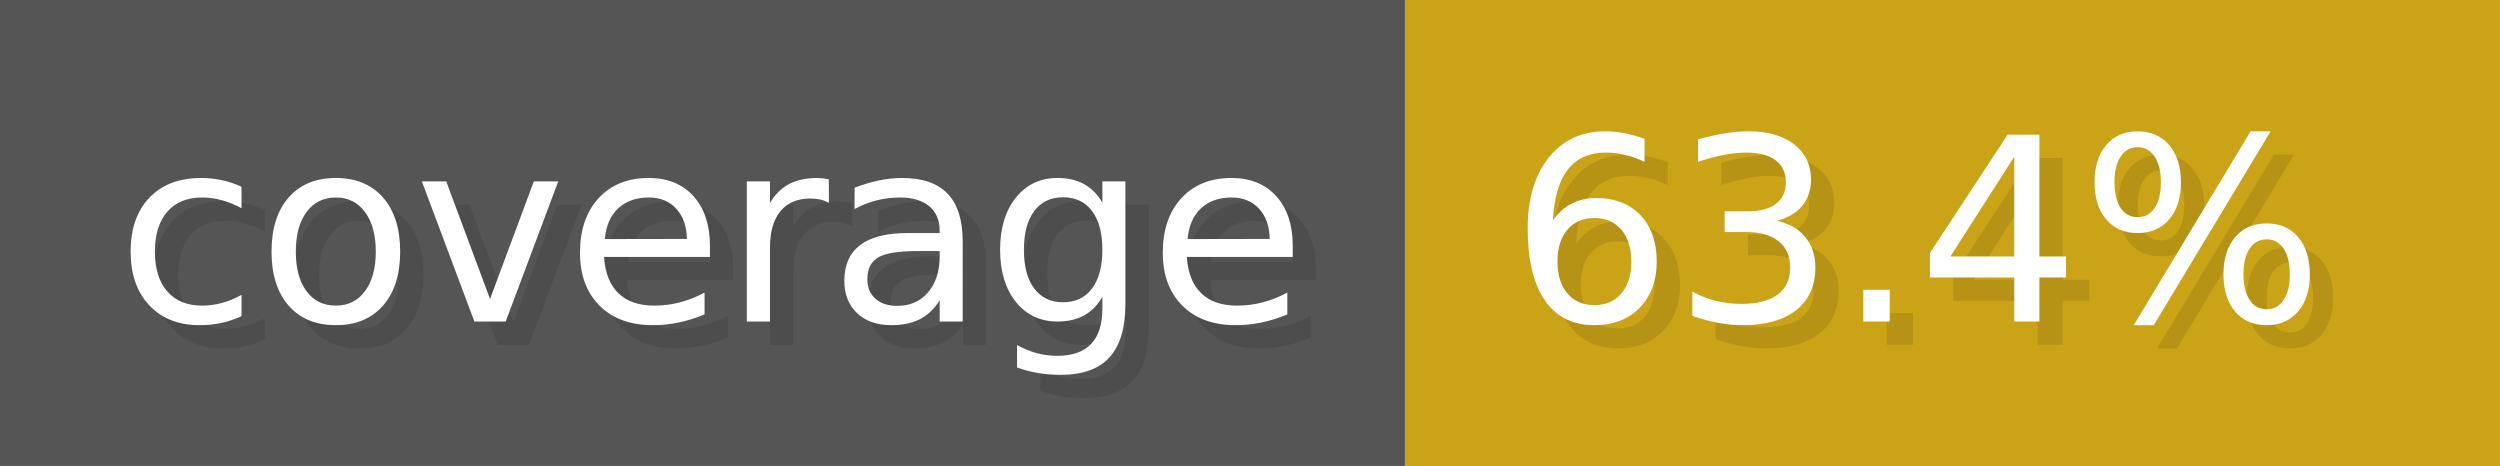
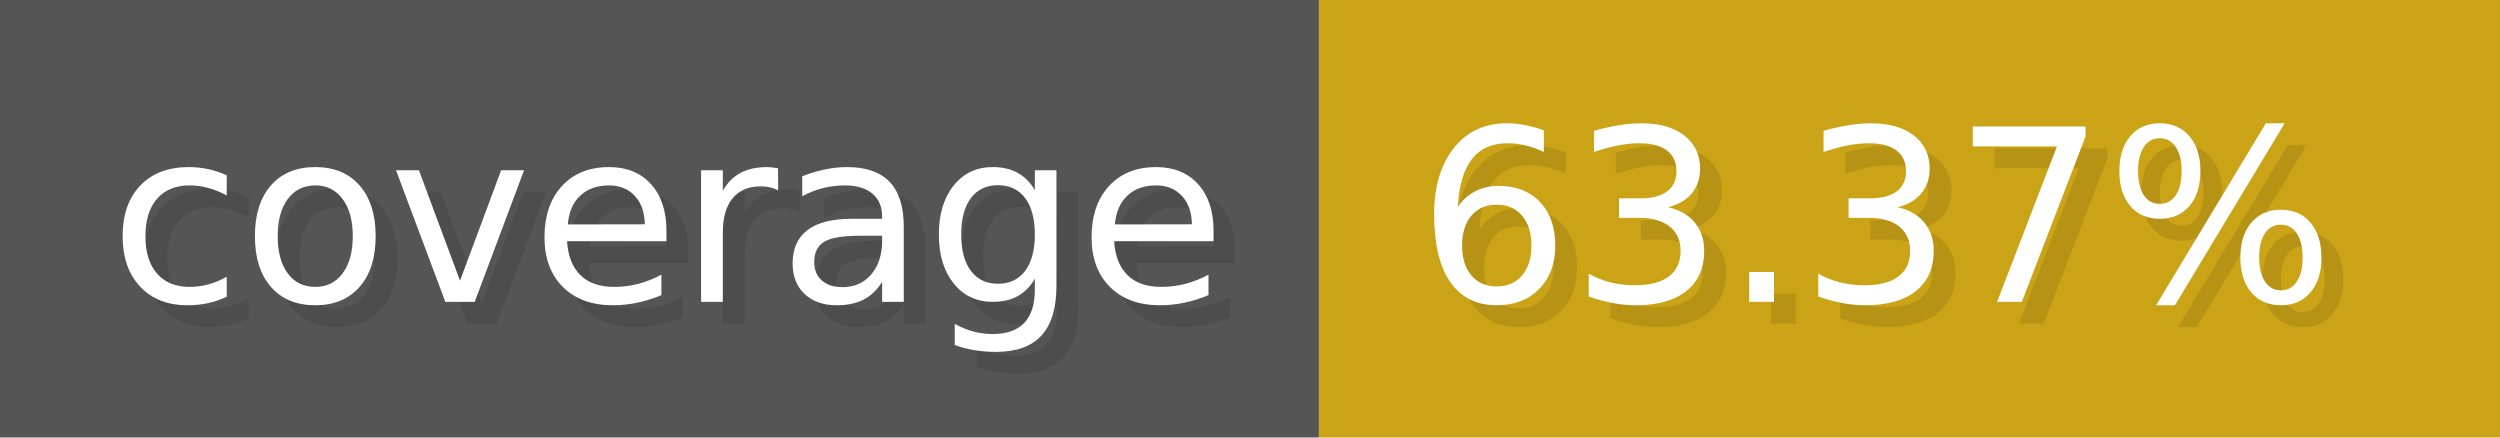
- <svg xmlns="http://www.w3.org/2000/svg" width="107.3" height="20" viewBox="0 0 1073 200" role="img" aria-label="coverage: 63.4%">
+ <svg xmlns="http://www.w3.org/2000/svg" width="114.3" height="20" viewBox="0 0 1143 200" role="img" aria-label="coverage: 63.37%">
  <g>
    <rect fill="#555" width="603" height="200" />
-     <rect fill="#cba317" x="603" width="470" height="200" />
+     <rect fill="#cba317" x="603" width="540" height="200" />
  </g>
  <g aria-hidden="true" fill="#fff" text-anchor="start" font-family="Verdana,DejaVu Sans,sans-serif" font-size="110">
    <text x="60" y="148" textLength="503" fill="#000" opacity="0.1">coverage</text>
    <text x="50" y="138" textLength="503">coverage</text>
-     <text x="658" y="148" textLength="370" fill="#000" opacity="0.1">63.4%</text>
-     <text x="648" y="138" textLength="370">63.4%</text>
+     <text x="658" y="148" textLength="440" fill="#000" opacity="0.1">63.37%</text>
+     <text x="648" y="138" textLength="440">63.37%</text>
  </g>
</svg>
